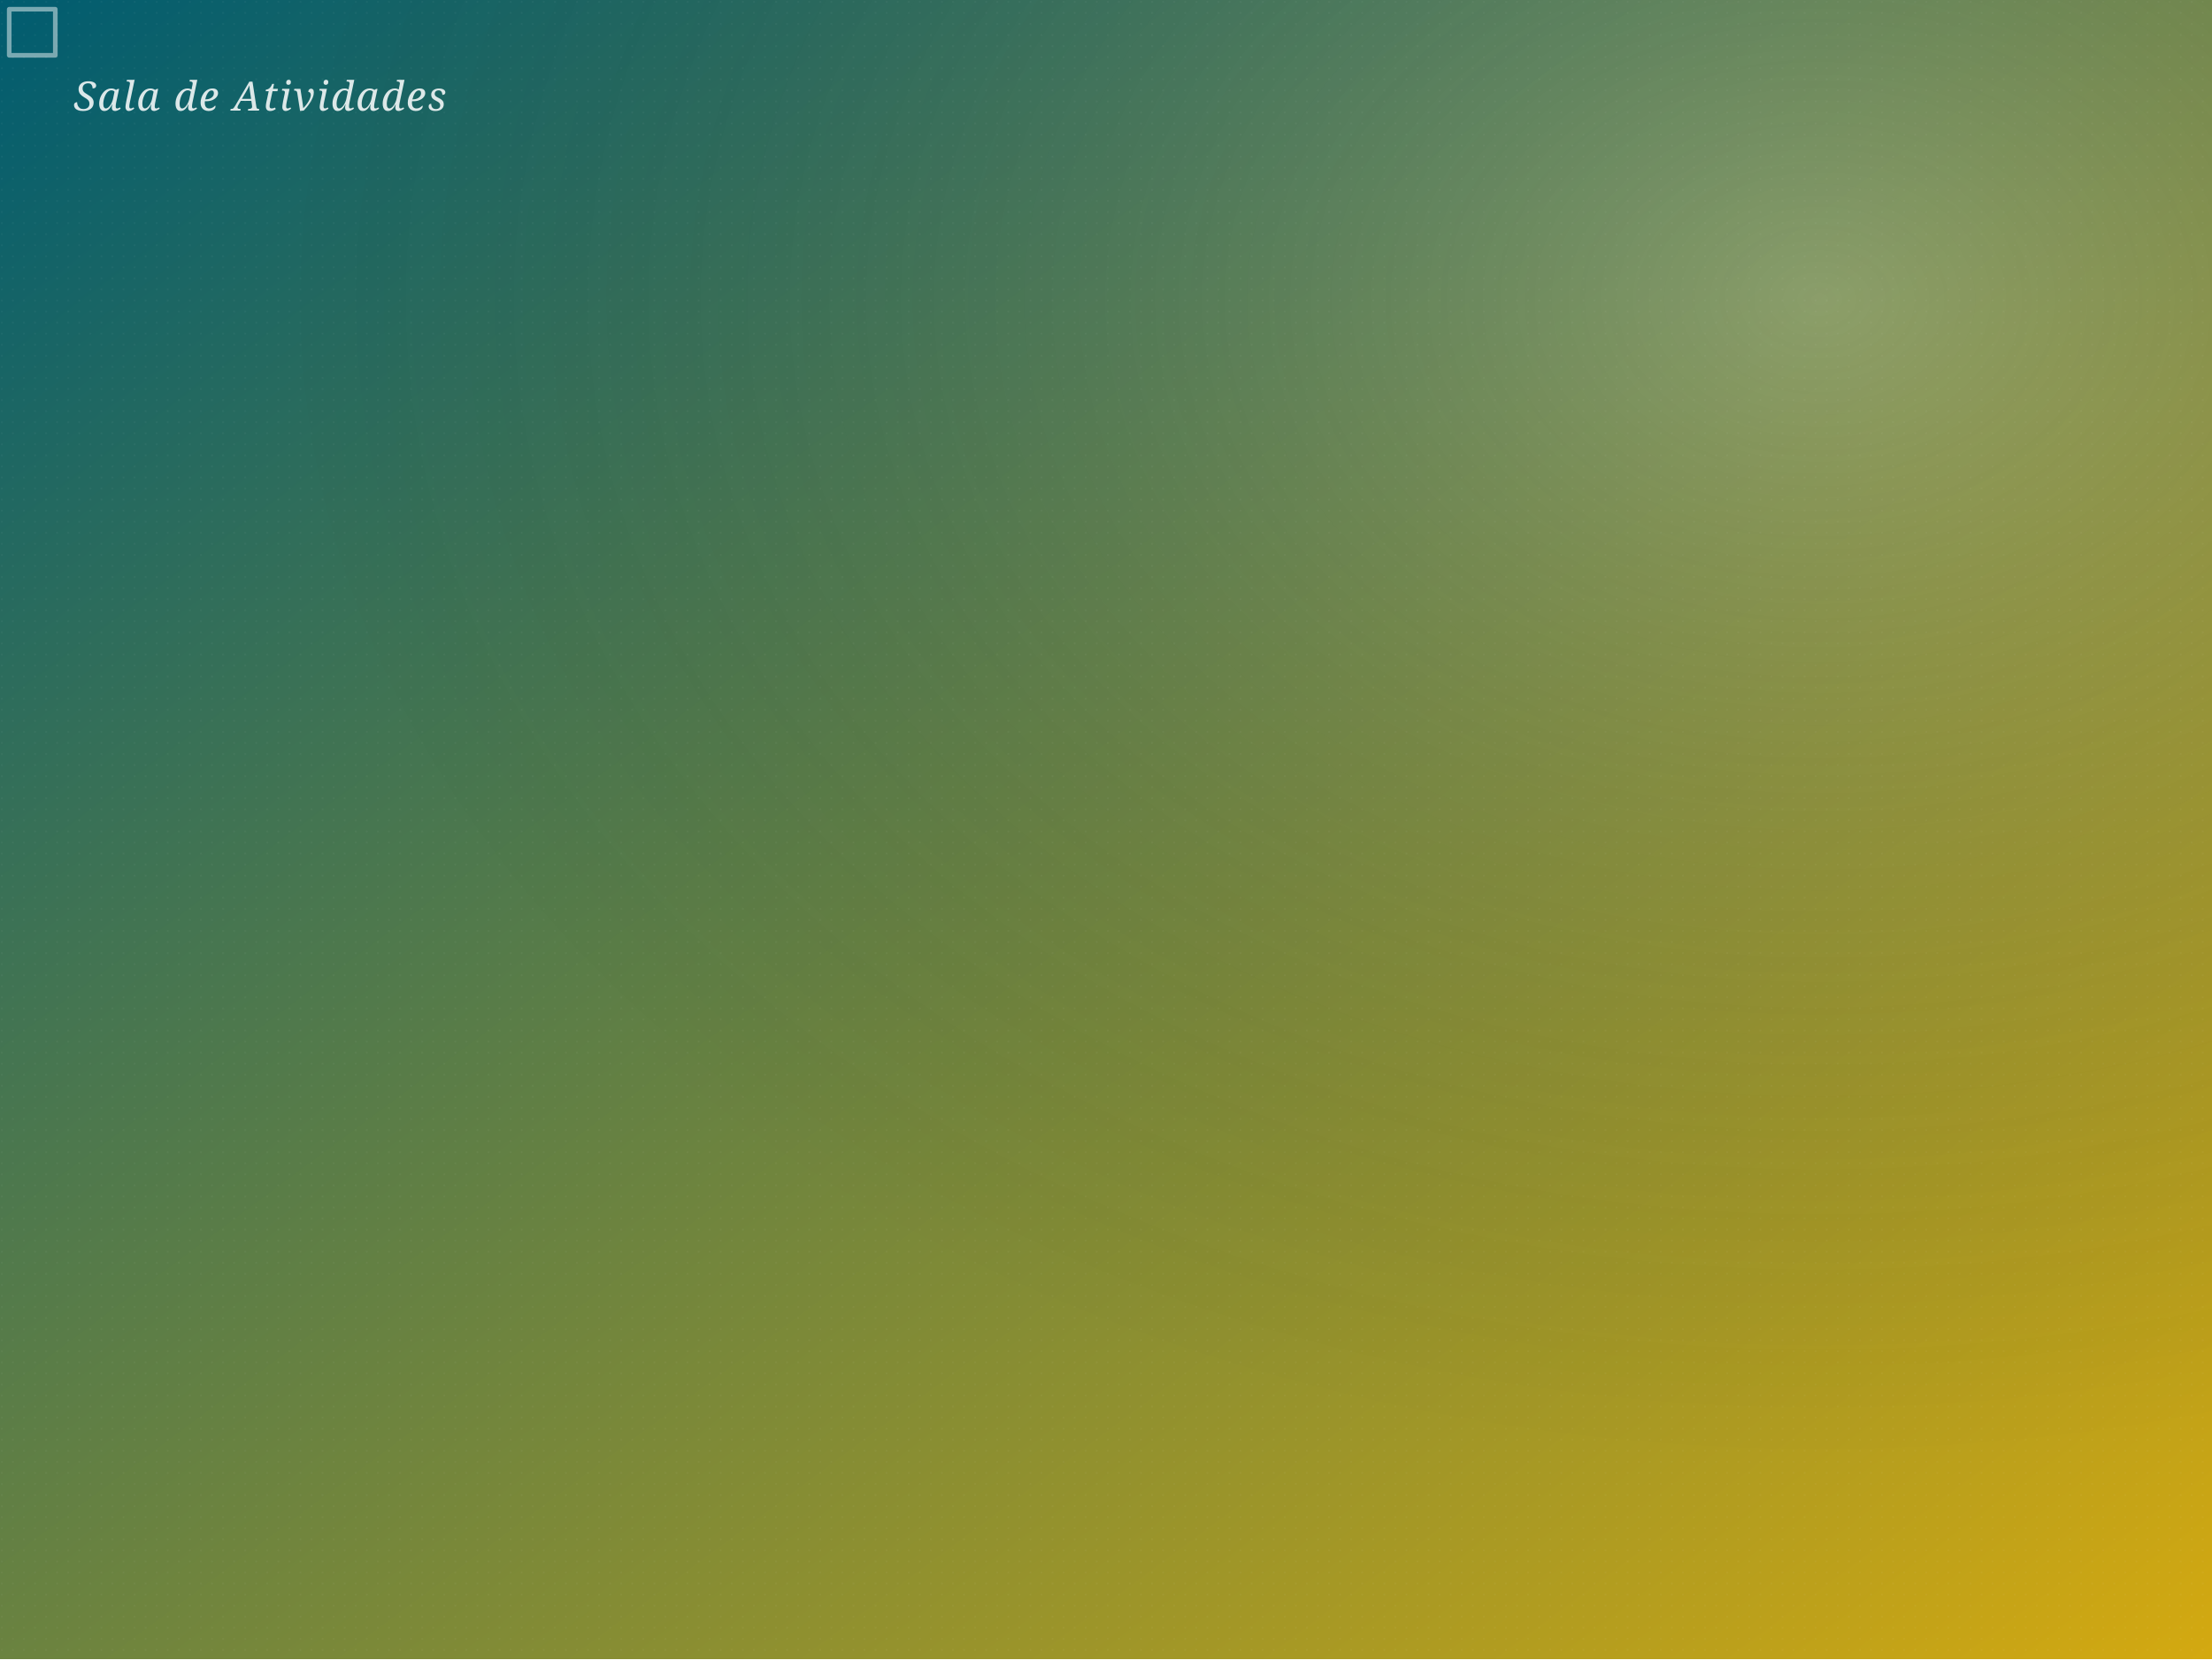
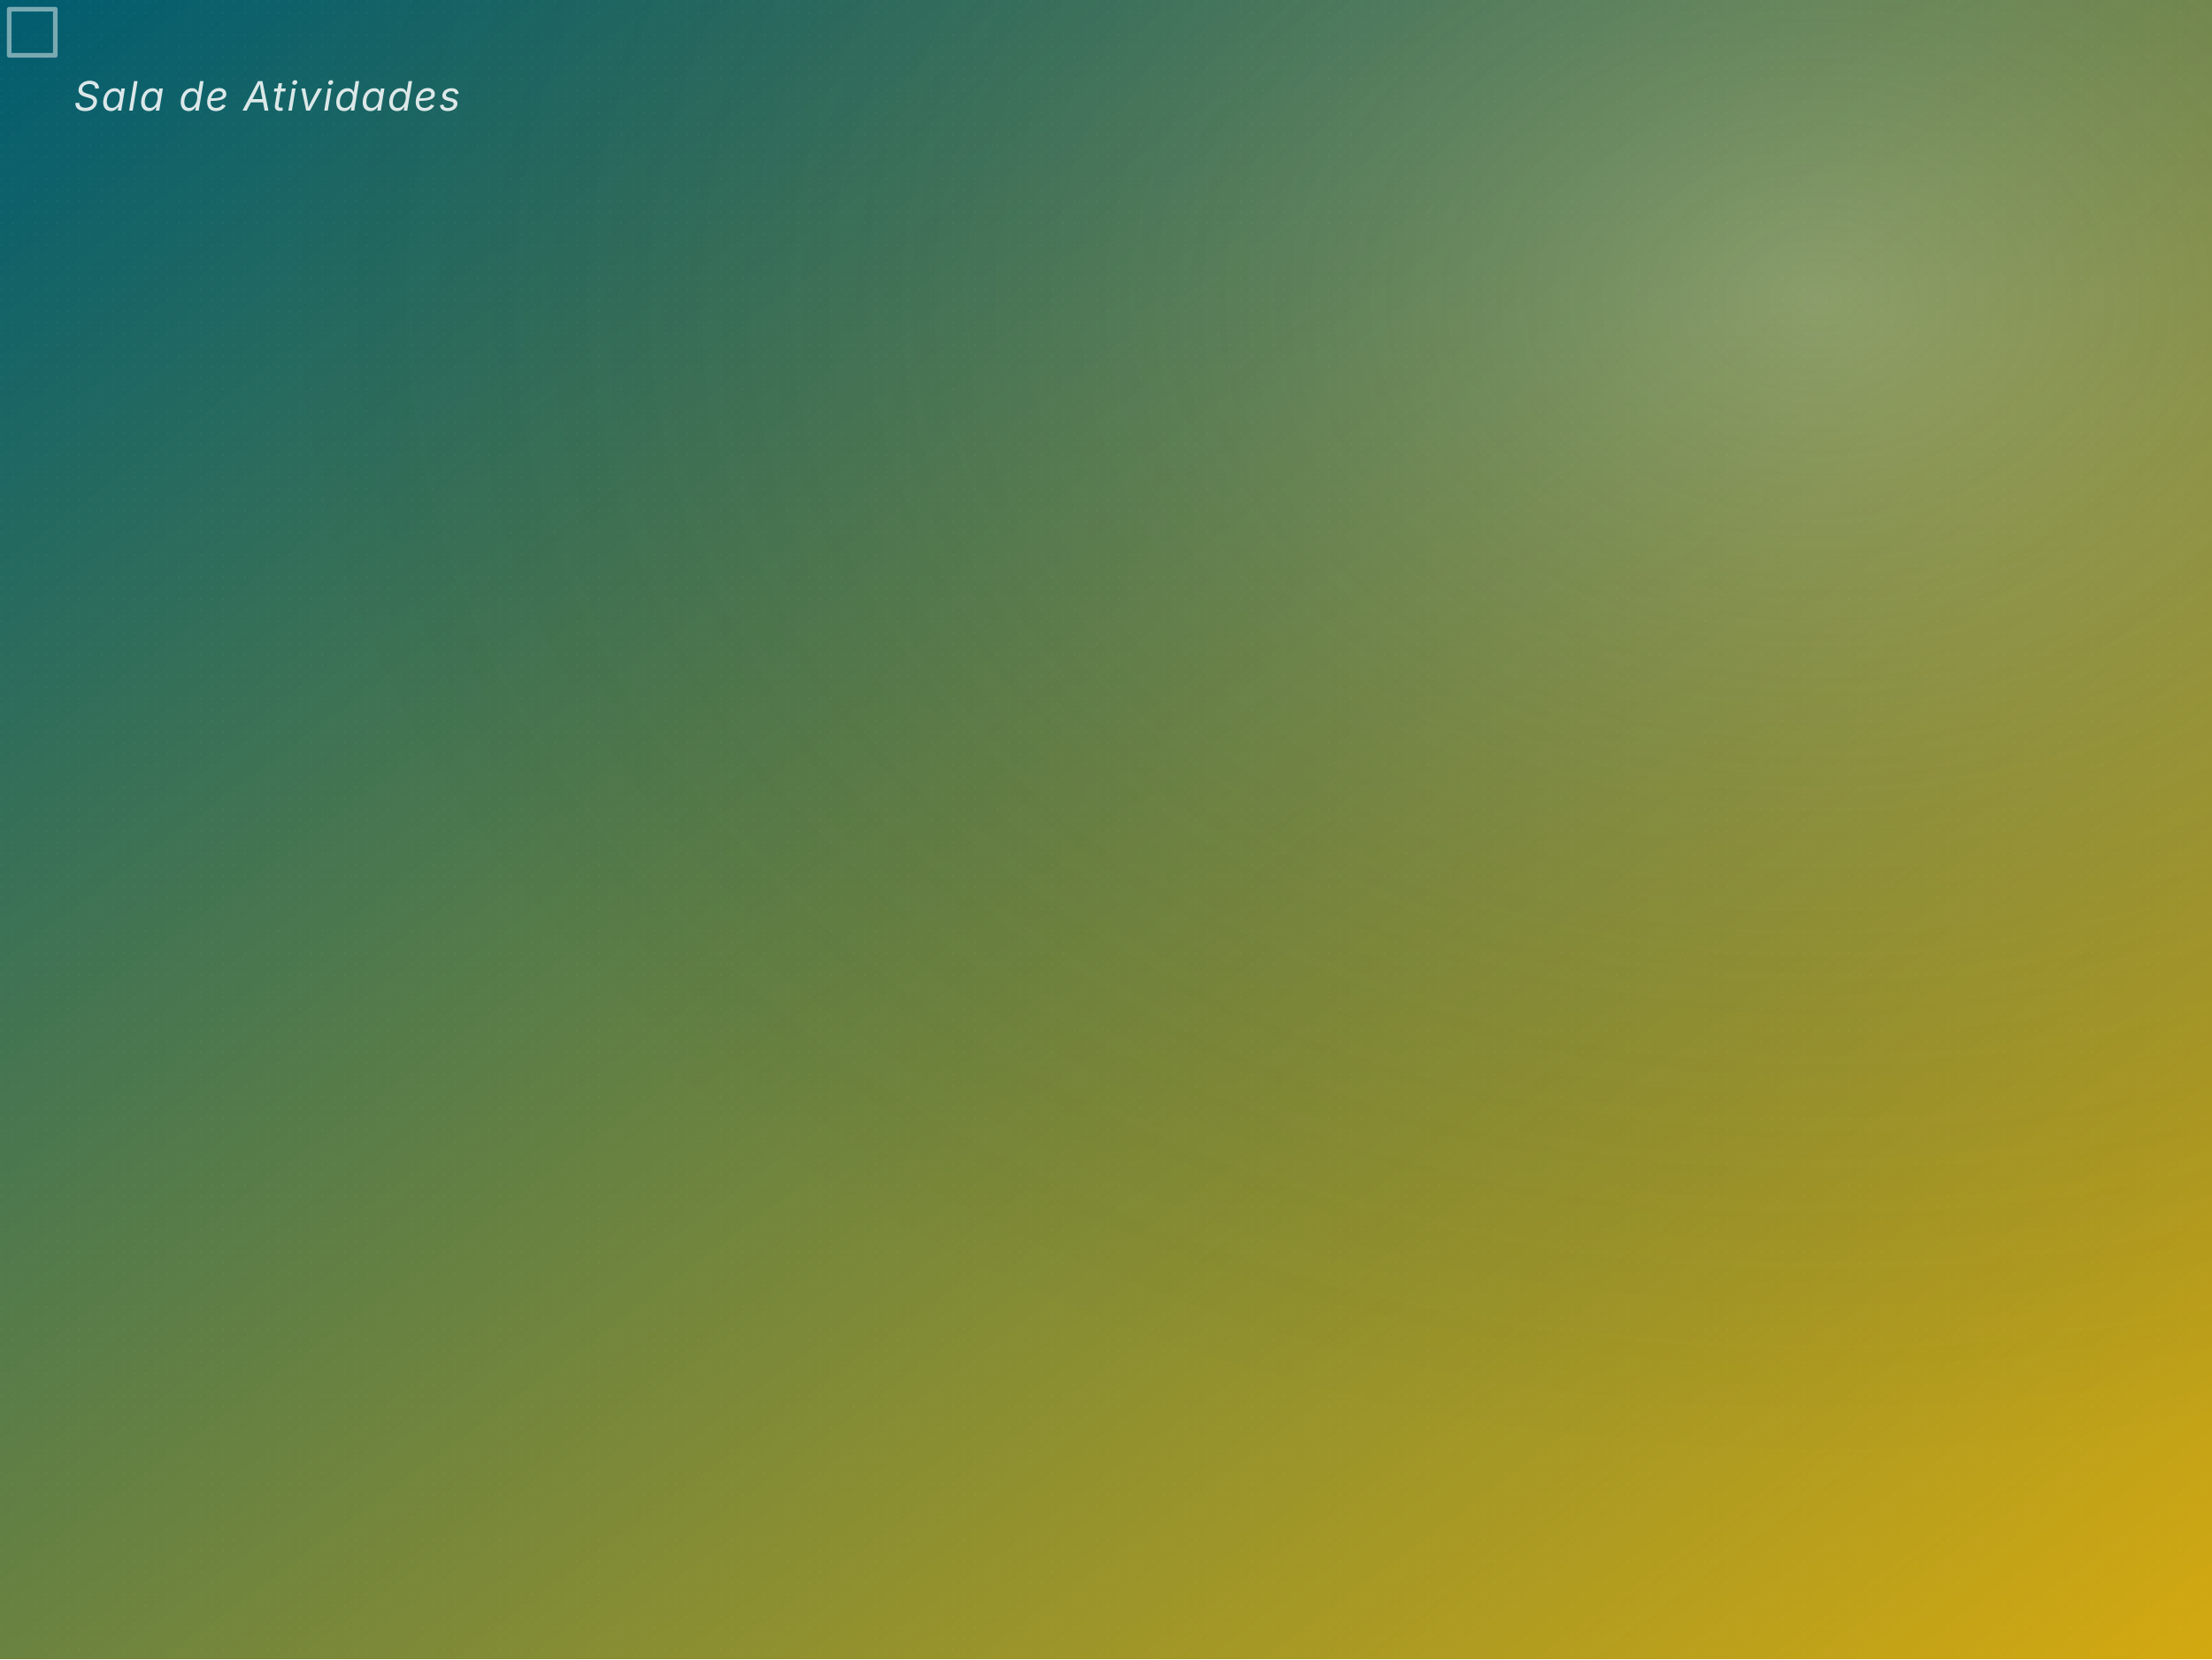
<svg xmlns="http://www.w3.org/2000/svg" viewBox="0 0 1200 900" preserveAspectRatio="xMidYMid slice" role="img" aria-label="Sala de Atividades">
  <defs>
    <linearGradient id="g" x1="0" y1="0" x2="1" y2="1">
      <stop offset="0%" stop-color="#005c70" />
      <stop offset="100%" stop-color="#d4a910" />
    </linearGradient>
    <radialGradient id="h" cx="0.82" cy="0.18" r="0.7">
      <stop offset="0%" stop-color="rgba(255,255,255,0.22)" />
      <stop offset="100%" stop-color="rgba(0,0,0,0)" />
    </radialGradient>
    <pattern id="grain" x="0" y="0" width="6" height="6" patternUnits="userSpaceOnUse">
      <circle cx="1" cy="1" r="0.5" fill="rgba(255,255,255,0.04)" />
    </pattern>
  </defs>
  <rect width="100%" height="100%" fill="url(#g)" />
  <rect width="100%" height="100%" fill="url(#h)" />
  <rect width="100%" height="100%" fill="url(#grain)" />
  <g opacity="0.55" stroke="rgba(255,255,255,0.85)" stroke-width="2.5" stroke-linecap="round" stroke-linejoin="round" fill="none" transform="translate(50% 50%) scale(2.5)">
    <rect x="-30" y="-30" width="25" height="25" />
    <rect x="5" y="-30" width="25" height="25" />
    <rect x="-30" y="5" width="25" height="25" />
    <rect x="5" y="5" width="25" height="25" />
    <circle cx="50" cy="-15" r="8" />
  </g>
-   <text x="40" y="60" font-family="Georgia, 'Playfair Display', serif" font-size="22" font-style="italic" fill="rgba(255,255,255,0.85)" letter-spacing="0.04em">Sala de Atividades</text>
+   <text x="40" y="60" font-family="'Fredoka', 'Inter', sans-serif" font-size="22" font-style="italic" fill="rgba(255,255,255,0.85)" letter-spacing="0.04em">Sala de Atividades</text>
</svg>
